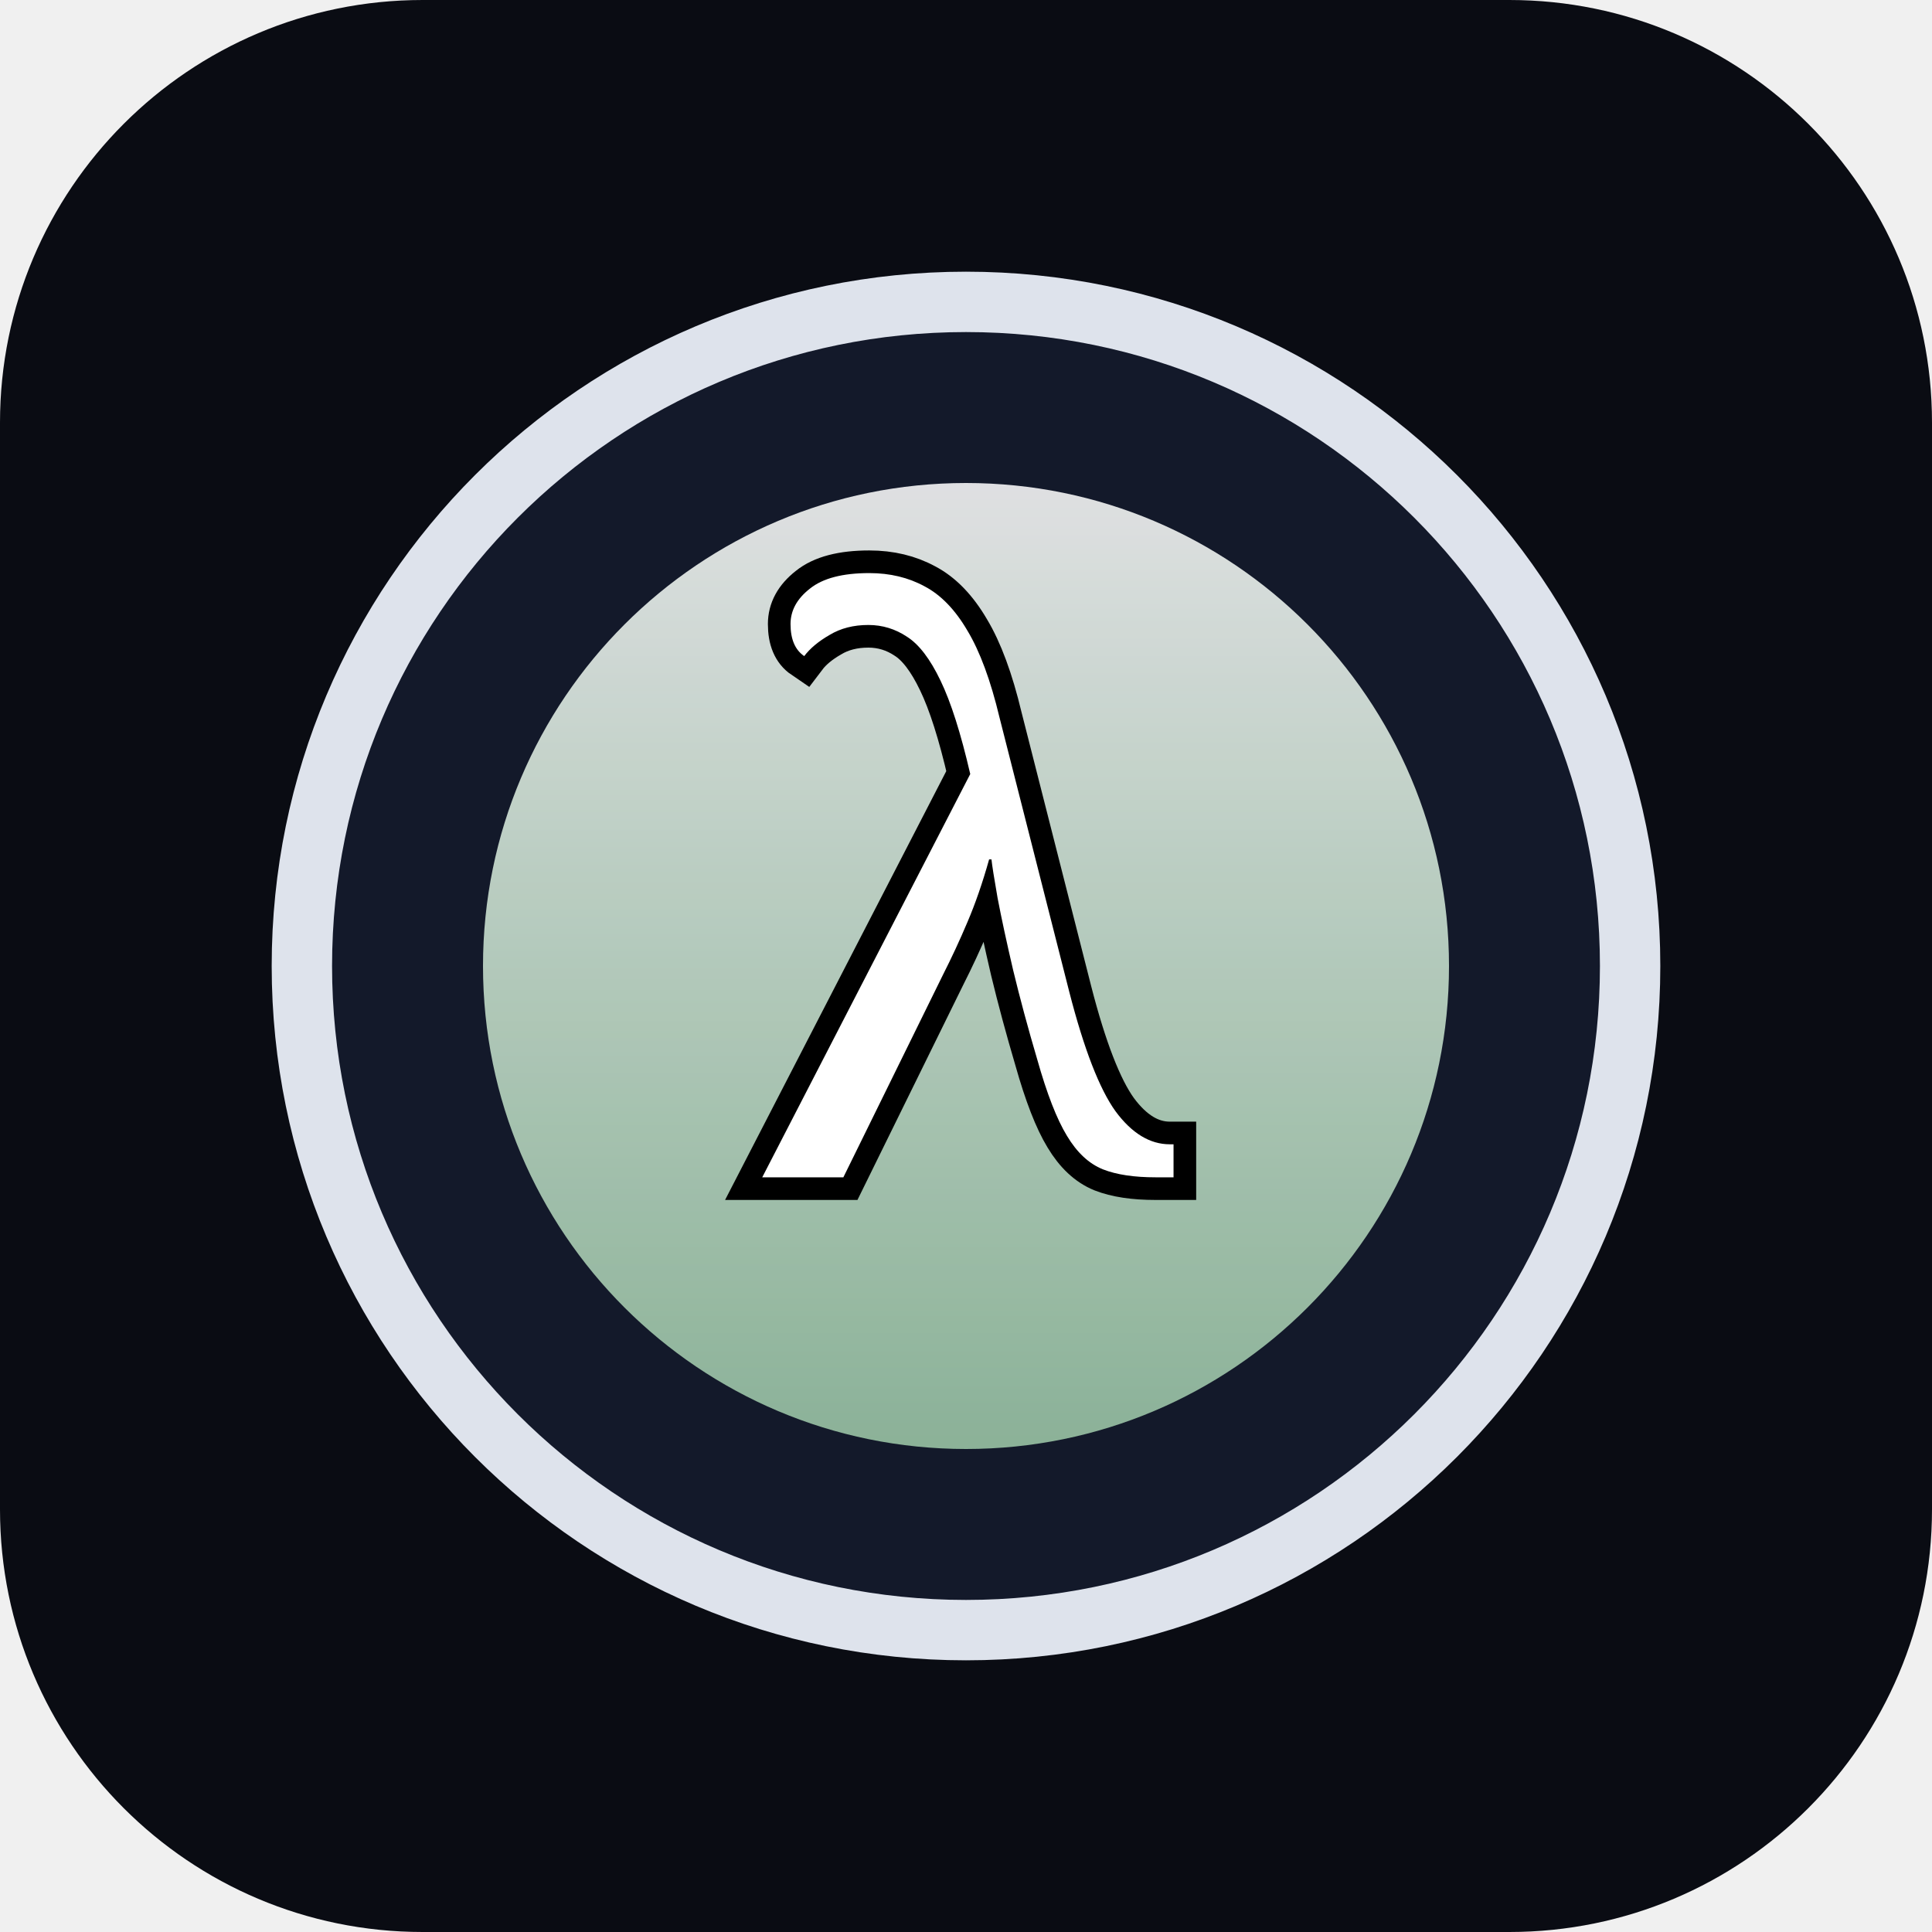
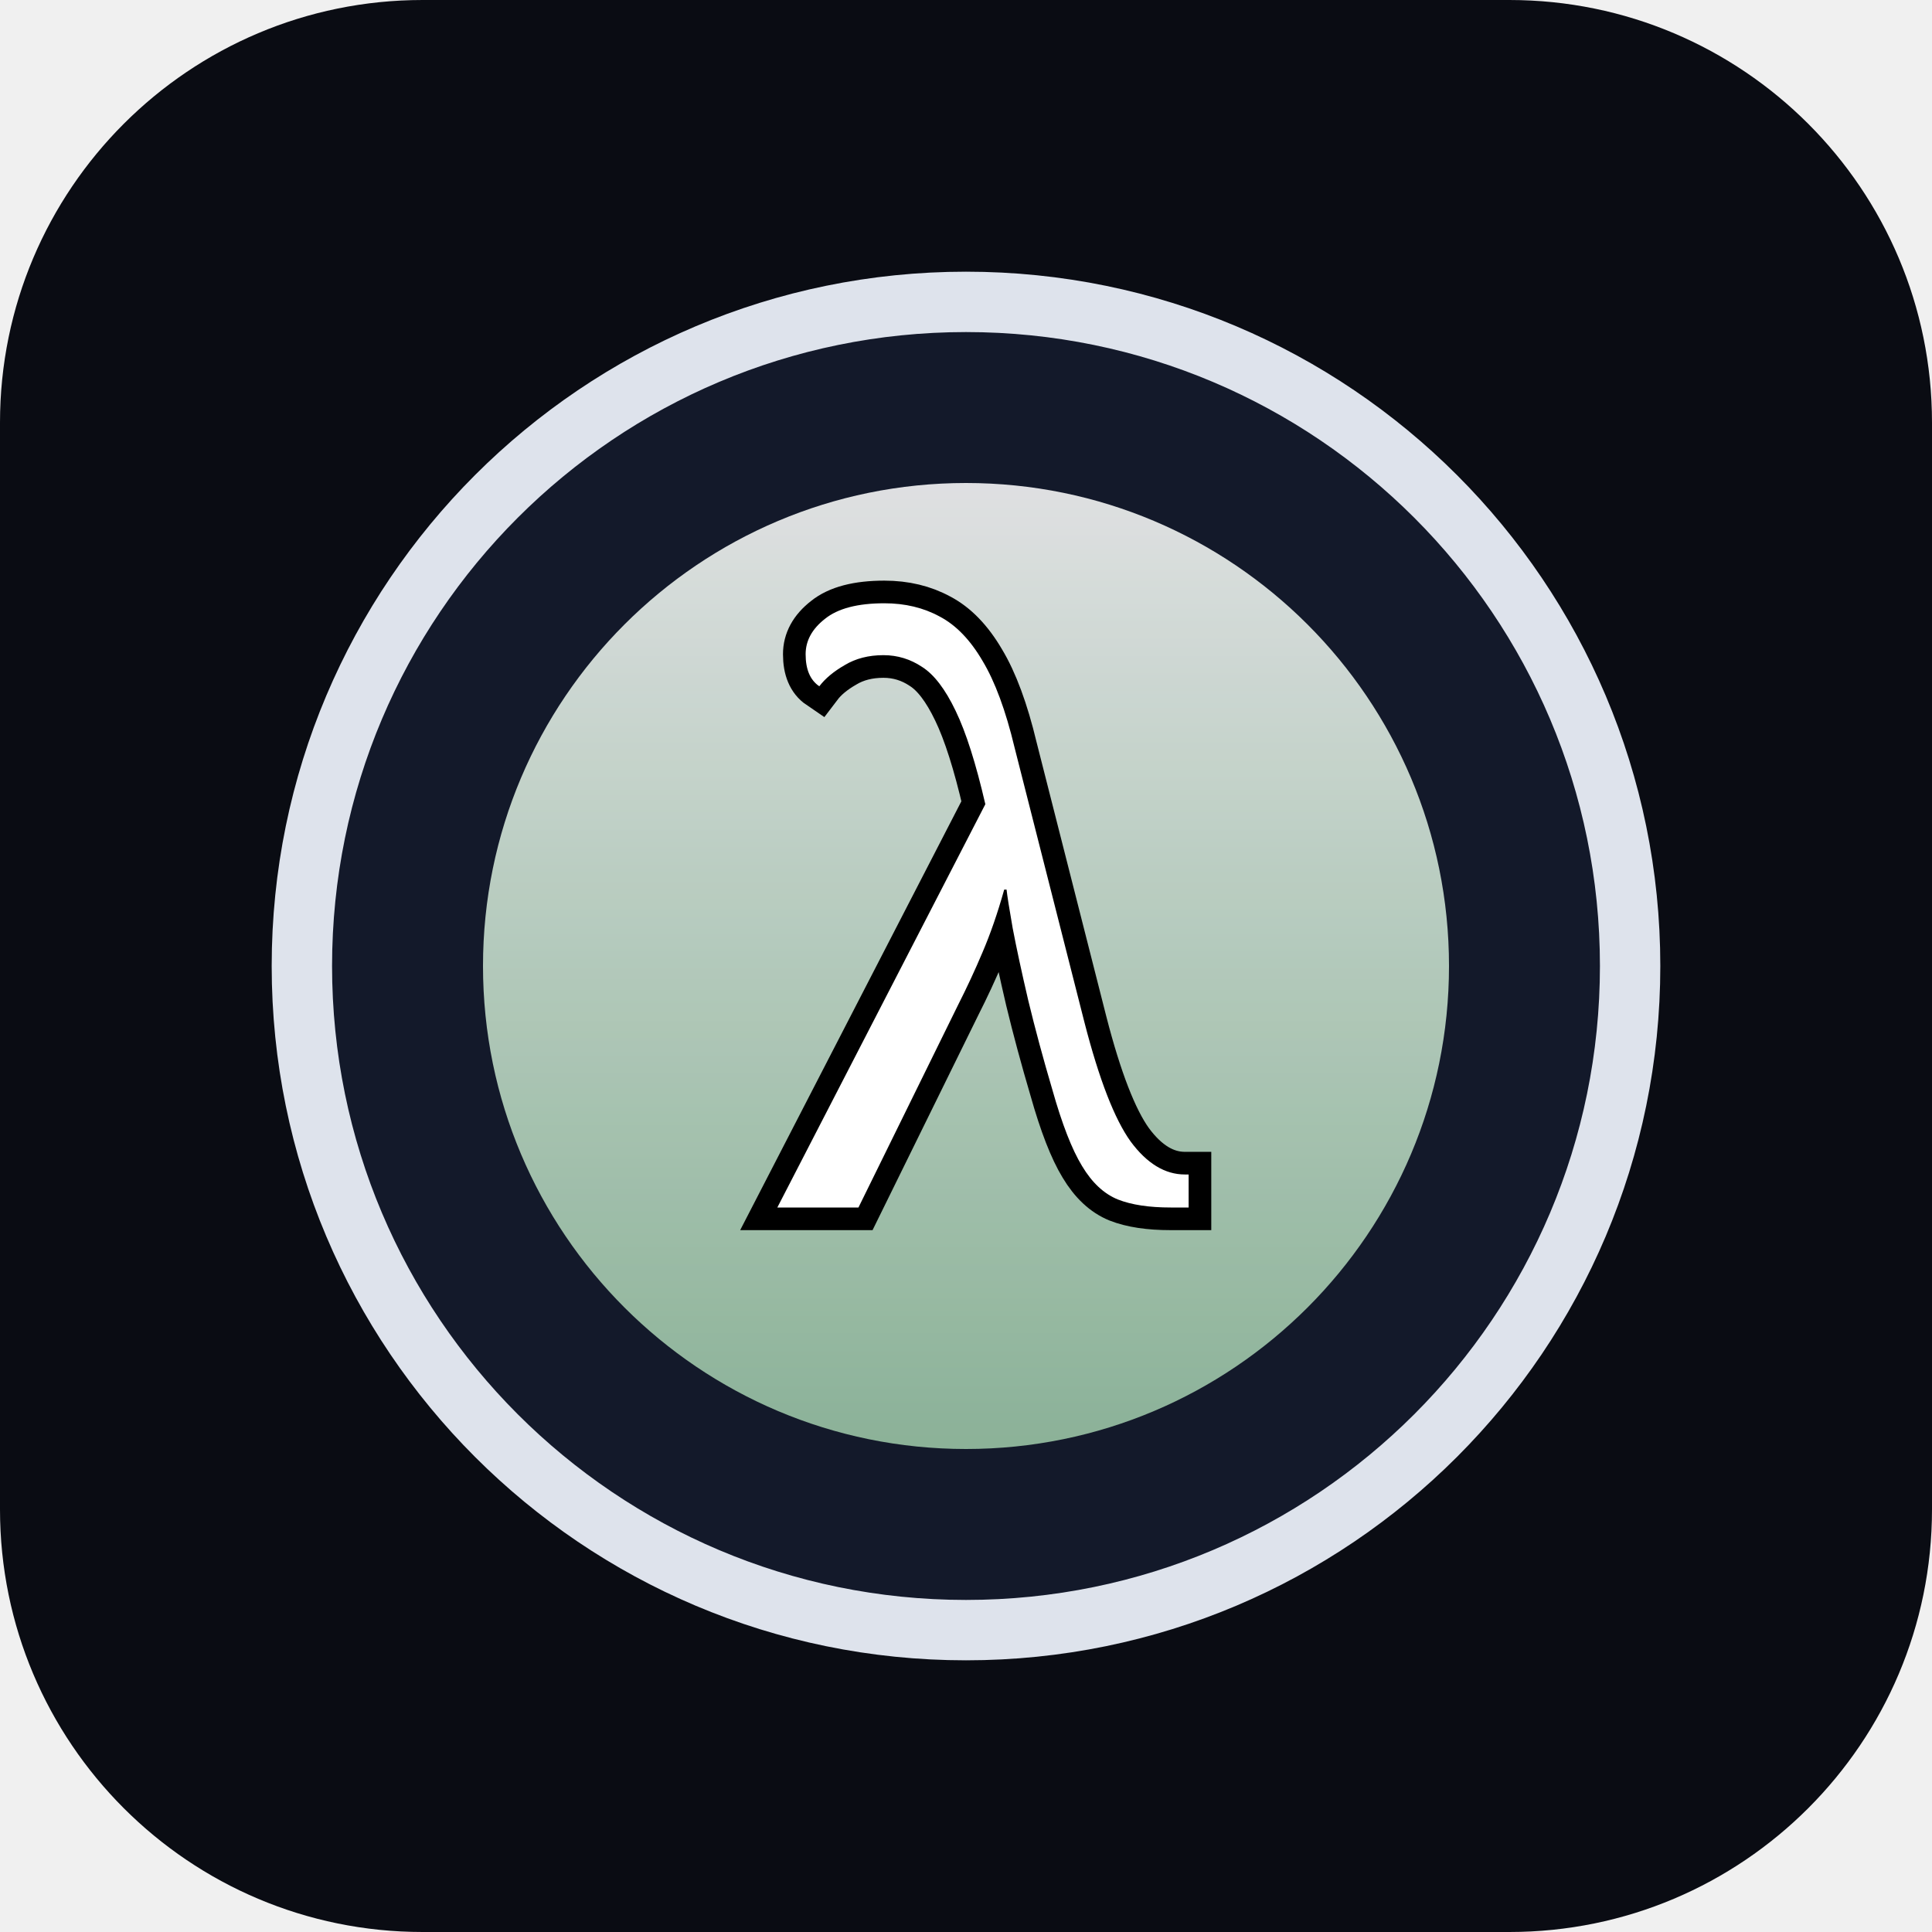
<svg xmlns="http://www.w3.org/2000/svg" viewBox="0 0 64 64">
  <defs>
    <linearGradient id="lambdaAura" x1="0%" y1="0%" x2="0%" y2="100%">
      <stop offset="0%" stop-color="#ffffff" stop-opacity="0.94" />
      <stop offset="100%" stop-color="#c8ffcf" stop-opacity="0.72" />
    </linearGradient>
    <circle id="lambdaDot1" r="1" fill="#a0ffb8" opacity="0">
      <animate attributeName="opacity" values="0;0.8;0.8;0" keyTimes="0;0.2;0.8;1" dur="4s" repeatCount="indefinite" />
      <animateTransform attributeName="transform" type="translate" values="32,22; 40,28; 40,36; 32,42; 24,36; 24,28; 32,22" keyTimes="0;0.16;0.33;0.5;0.66;0.83;1" dur="4s" repeatCount="indefinite" />
    </circle>
    <circle id="lambdaDot2" r="1" fill="#c0ffe0" opacity="0">
      <animate attributeName="opacity" values="0;0.8;0.8;0" keyTimes="0;0.2;0.8;1" dur="4s" begin="1.3s" repeatCount="indefinite" />
      <animateTransform attributeName="transform" type="translate" values="32,22; 40,28; 40,36; 32,42; 24,36; 24,28; 32,22" keyTimes="0;0.16;0.33;0.5;0.66;0.83;1" dur="4s" begin="1.3s" repeatCount="indefinite" />
    </circle>
    <circle id="lambdaDot3" r="1" fill="#a0ffb8" opacity="0">
      <animate attributeName="opacity" values="0;0.8;0.8;0" keyTimes="0;0.2;0.8;1" dur="4s" begin="2.6s" repeatCount="indefinite" />
      <animateTransform attributeName="transform" type="translate" values="32,22; 40,28; 40,36; 32,42; 24,36; 24,28; 32,22" keyTimes="0;0.16;0.33;0.5;0.66;0.83;1" dur="4s" begin="2.6s" repeatCount="indefinite" />
    </circle>
    <text id="lambdaSmall" x="0" y="0" font-family="'Cormorant Garamond', serif" font-size="6" fill="#b8ffc8" opacity="0">
      <animate attributeName="opacity" values="0;0.6;0.6;0" keyTimes="0;0.2;0.7;1" dur="5s" repeatCount="indefinite" />
      <animateTransform attributeName="transform" type="translate" values="38,26; 38,38; 26,38; 26,26; 38,26" keyTimes="0;0.25;0.5;0.75;1" dur="5s" repeatCount="indefinite" />
      λ
    </text>
  </defs>
  <rect width="64" height="64" rx="14" fill="#0a0c13" />
  <circle cx="32" cy="32" r="22" fill="#141a2d" stroke="#f0f5ff" stroke-width="2" opacity="0.92" />
  <circle cx="32" cy="32" r="16" fill="url(#lambdaAura)" opacity="0.92" />
  <g id="calculus">
    <use href="#lambdaDot1" />
    <use href="#lambdaDot2" />
    <use href="#lambdaDot3" />
    <use href="#lambdaSmall" />
  </g>
-   <text x="32" y="39" font-family="'Cormorant Garamond', serif" font-size="26" text-anchor="middle" fill="#ffffff" stroke="#000000" stroke-width="1.5" paint-order="stroke">λ</text>
+   <text x="32.5" y="40" font-family="'Cormorant Garamond', serif" font-size="26" text-anchor="middle" fill="#ffffff" stroke="#000000" stroke-width="1.5" paint-order="stroke">λ</text>
</svg>
